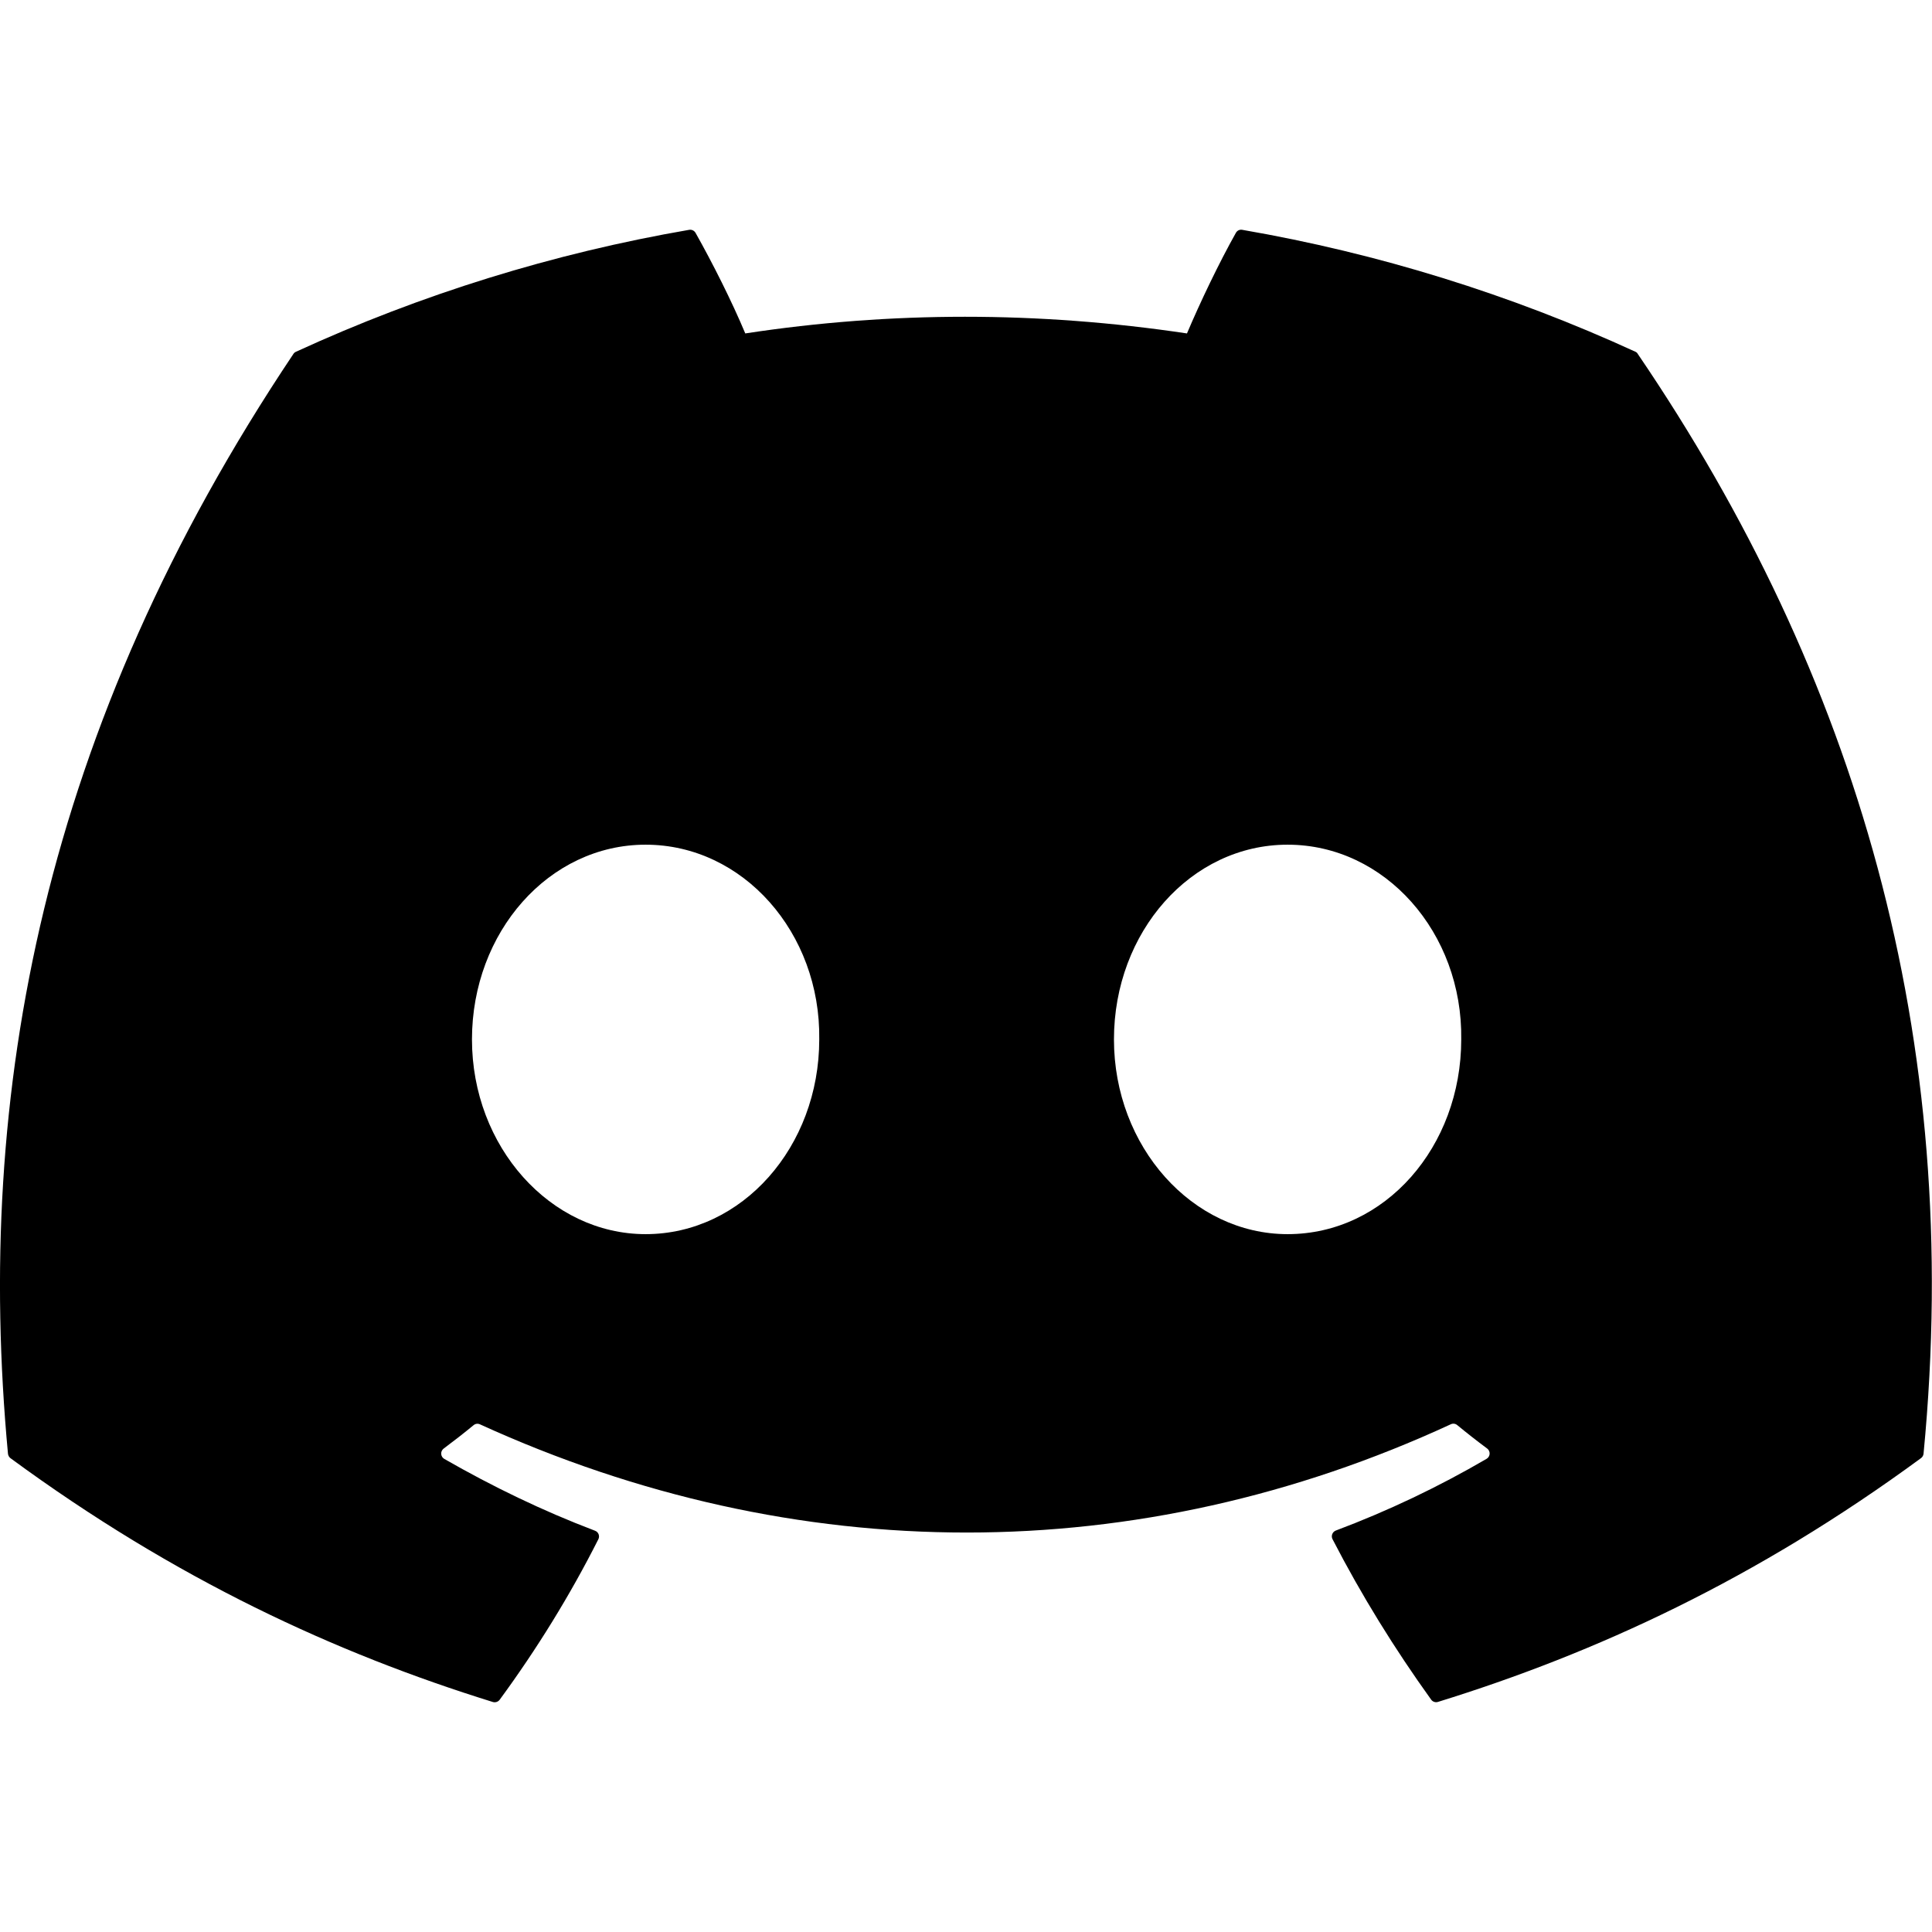
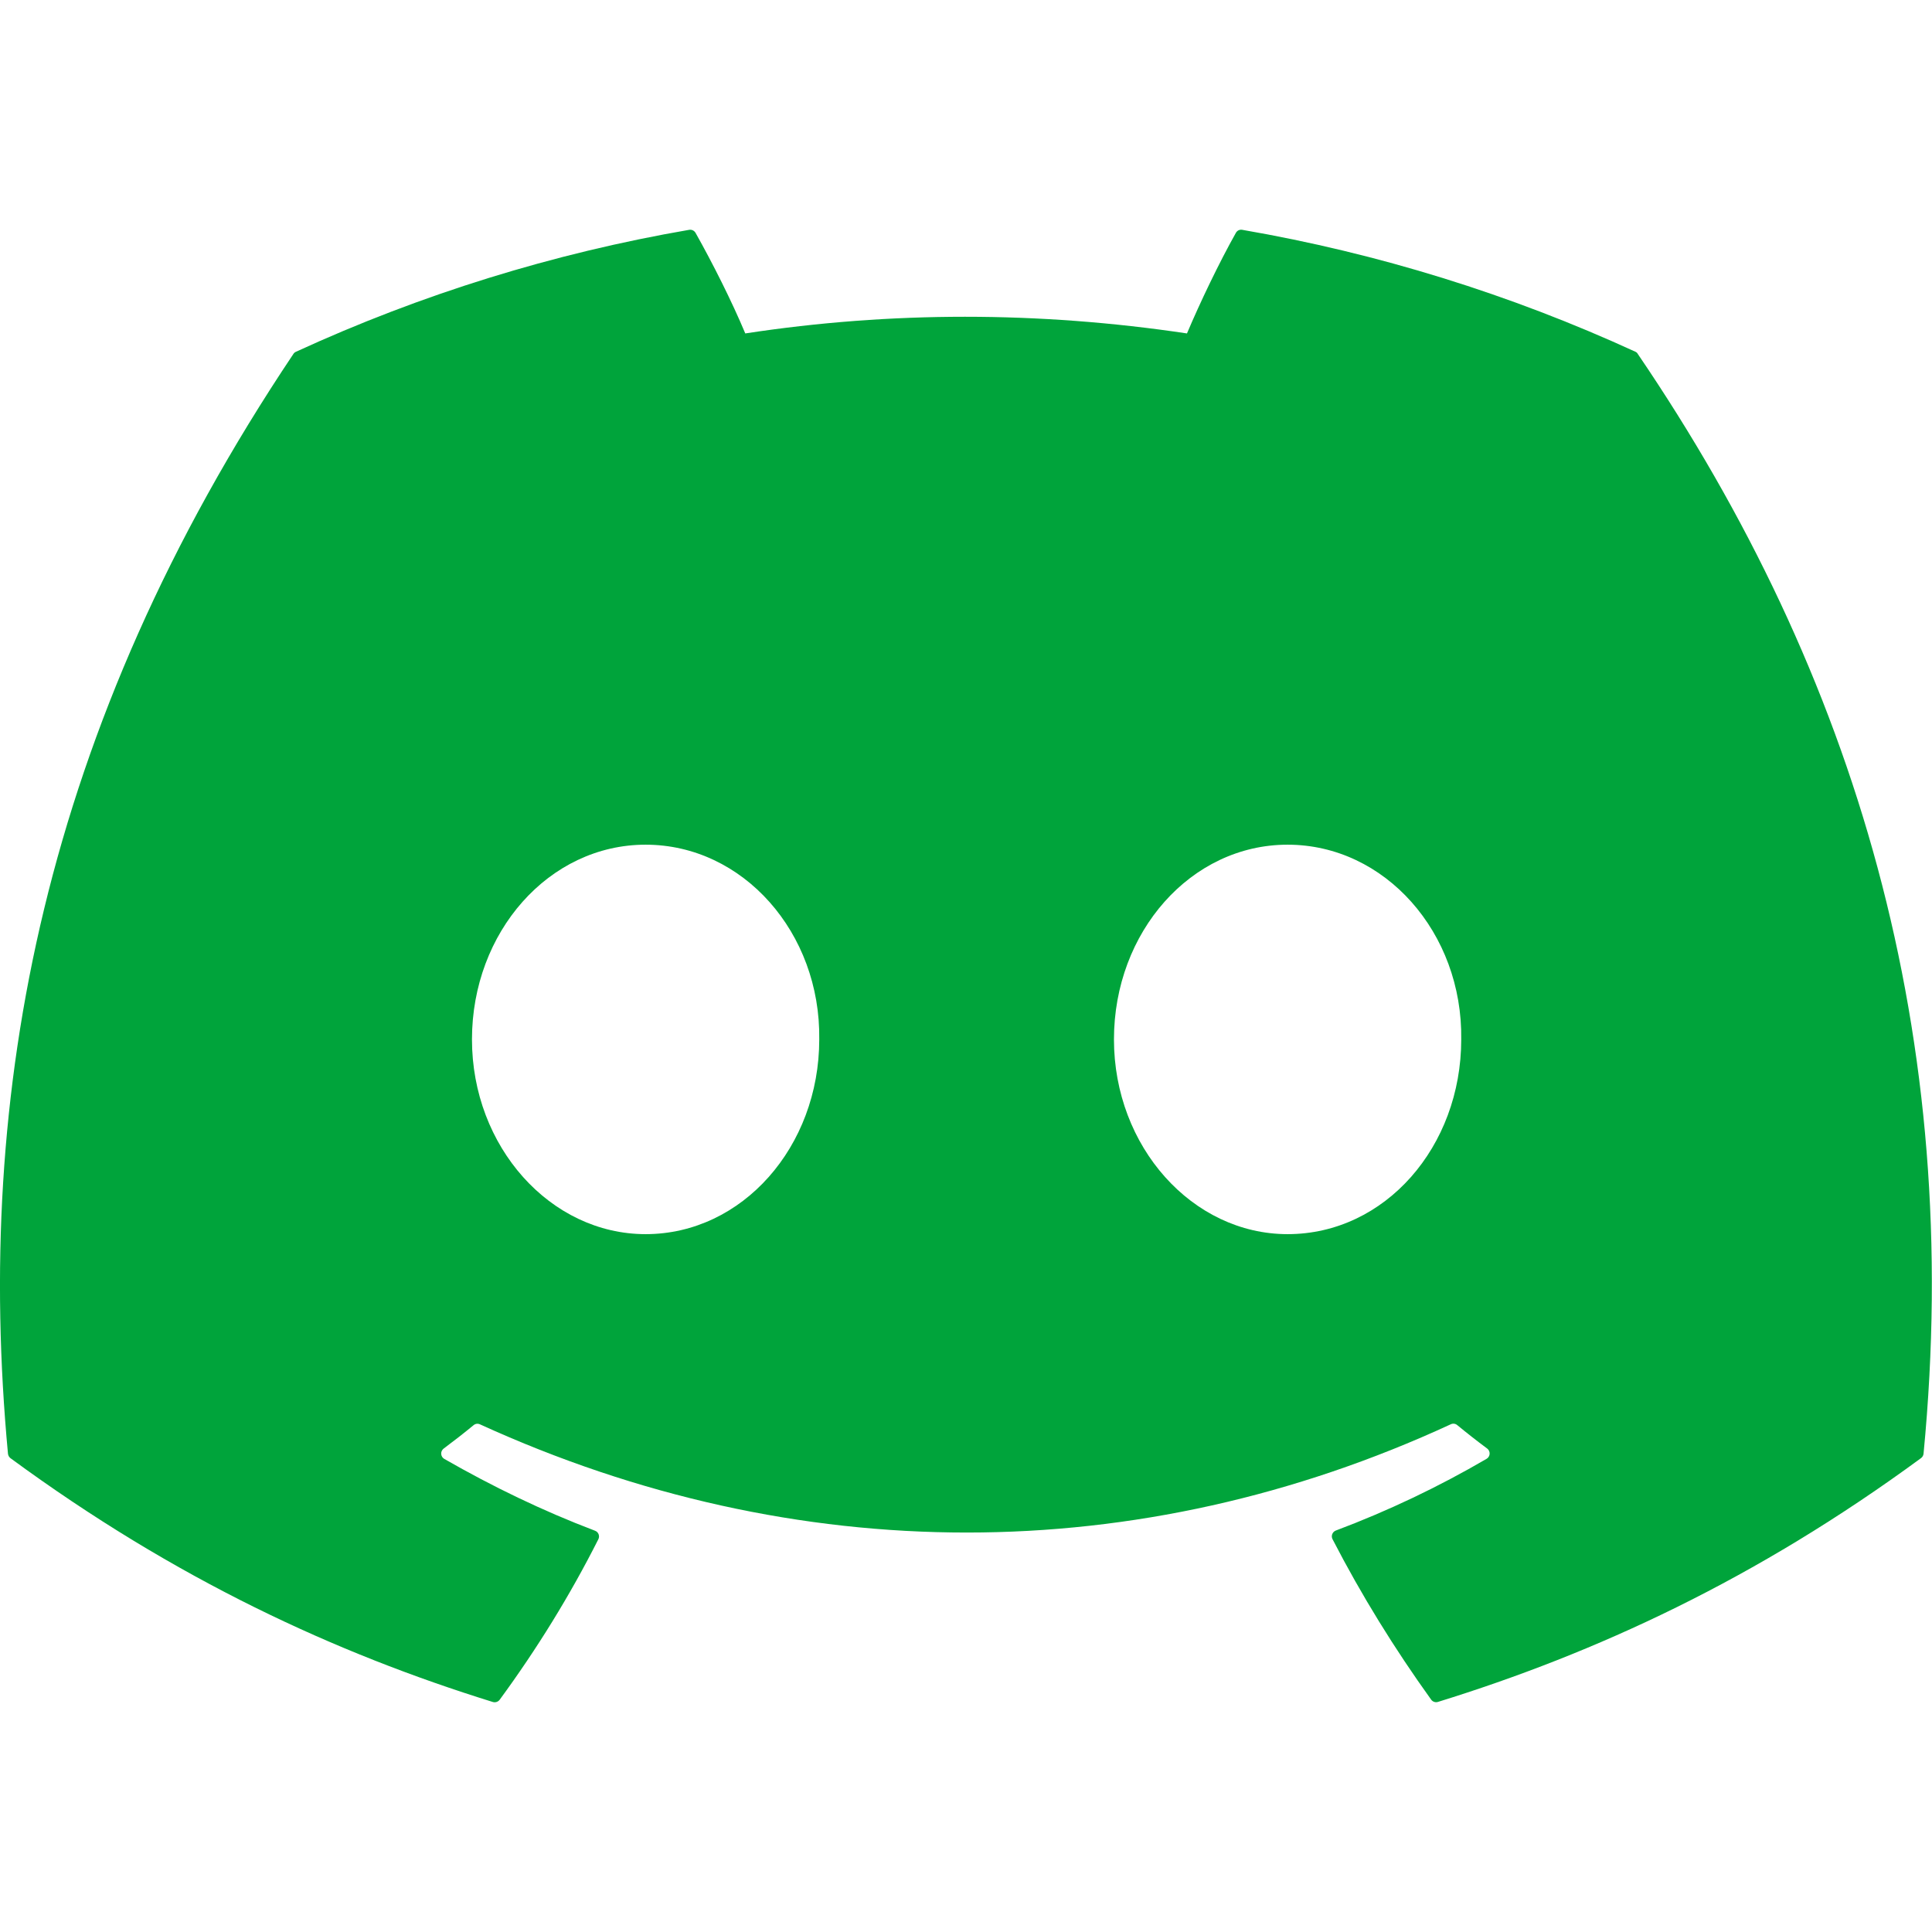
- <svg xmlns="http://www.w3.org/2000/svg" role="img" viewBox="0 0 24 24">
+ <svg xmlns="http://www.w3.org/2000/svg" fill="#00a43b" role="img" viewBox="0 0 24 24">
  <path d="M20.317 4.37a19.791 19.791 0 00-4.885-1.515.074.074 0 00-.079.037c-.211.375-.445.865-.608 1.25-1.845-.276-3.68-.276-5.487 0-.164-.393-.406-.874-.618-1.25a.077.077 0 00-.079-.037 19.736 19.736 0 00-4.885 1.515.07.07 0 00-.032.028C.533 9.046-.319 13.58.099 18.058a.082.082 0 00.031.056c2.053 1.508 4.041 2.423 5.993 3.029a.078.078 0 00.084-.028c.462-.63.873-1.295 1.226-1.994a.076.076 0 00-.042-.106c-.653-.248-1.274-.549-1.872-.892a.077.077 0 01-.008-.128c.126-.094.252-.192.372-.291a.074.074 0 01.078-.011c3.928 1.793 8.18 1.793 12.061 0a.074.074 0 01.079.009c.12.099.246.198.373.292a.077.077 0 01-.007.128 12.299 12.299 0 01-1.873.891.077.077 0 00-.041.107c.36.698.772 1.363 1.225 1.993a.076.076 0 00.084.029c1.961-.607 3.95-1.522 6.002-3.029a.077.077 0 00.031-.055c.5-5.177-.838-9.674-3.549-13.66a.061.061 0 00-.031-.029zM8.02 15.331c-1.183 0-2.157-1.086-2.157-2.419 0-1.333.956-2.419 2.157-2.419 1.211 0 2.176 1.095 2.157 2.419 0 1.333-.956 2.419-2.157 2.419zm7.975 0c-1.183 0-2.157-1.086-2.157-2.419 0-1.333.955-2.419 2.157-2.419 1.211 0 2.176 1.095 2.157 2.419 0 1.333-.946 2.419-2.157 2.419Z" />
</svg>
